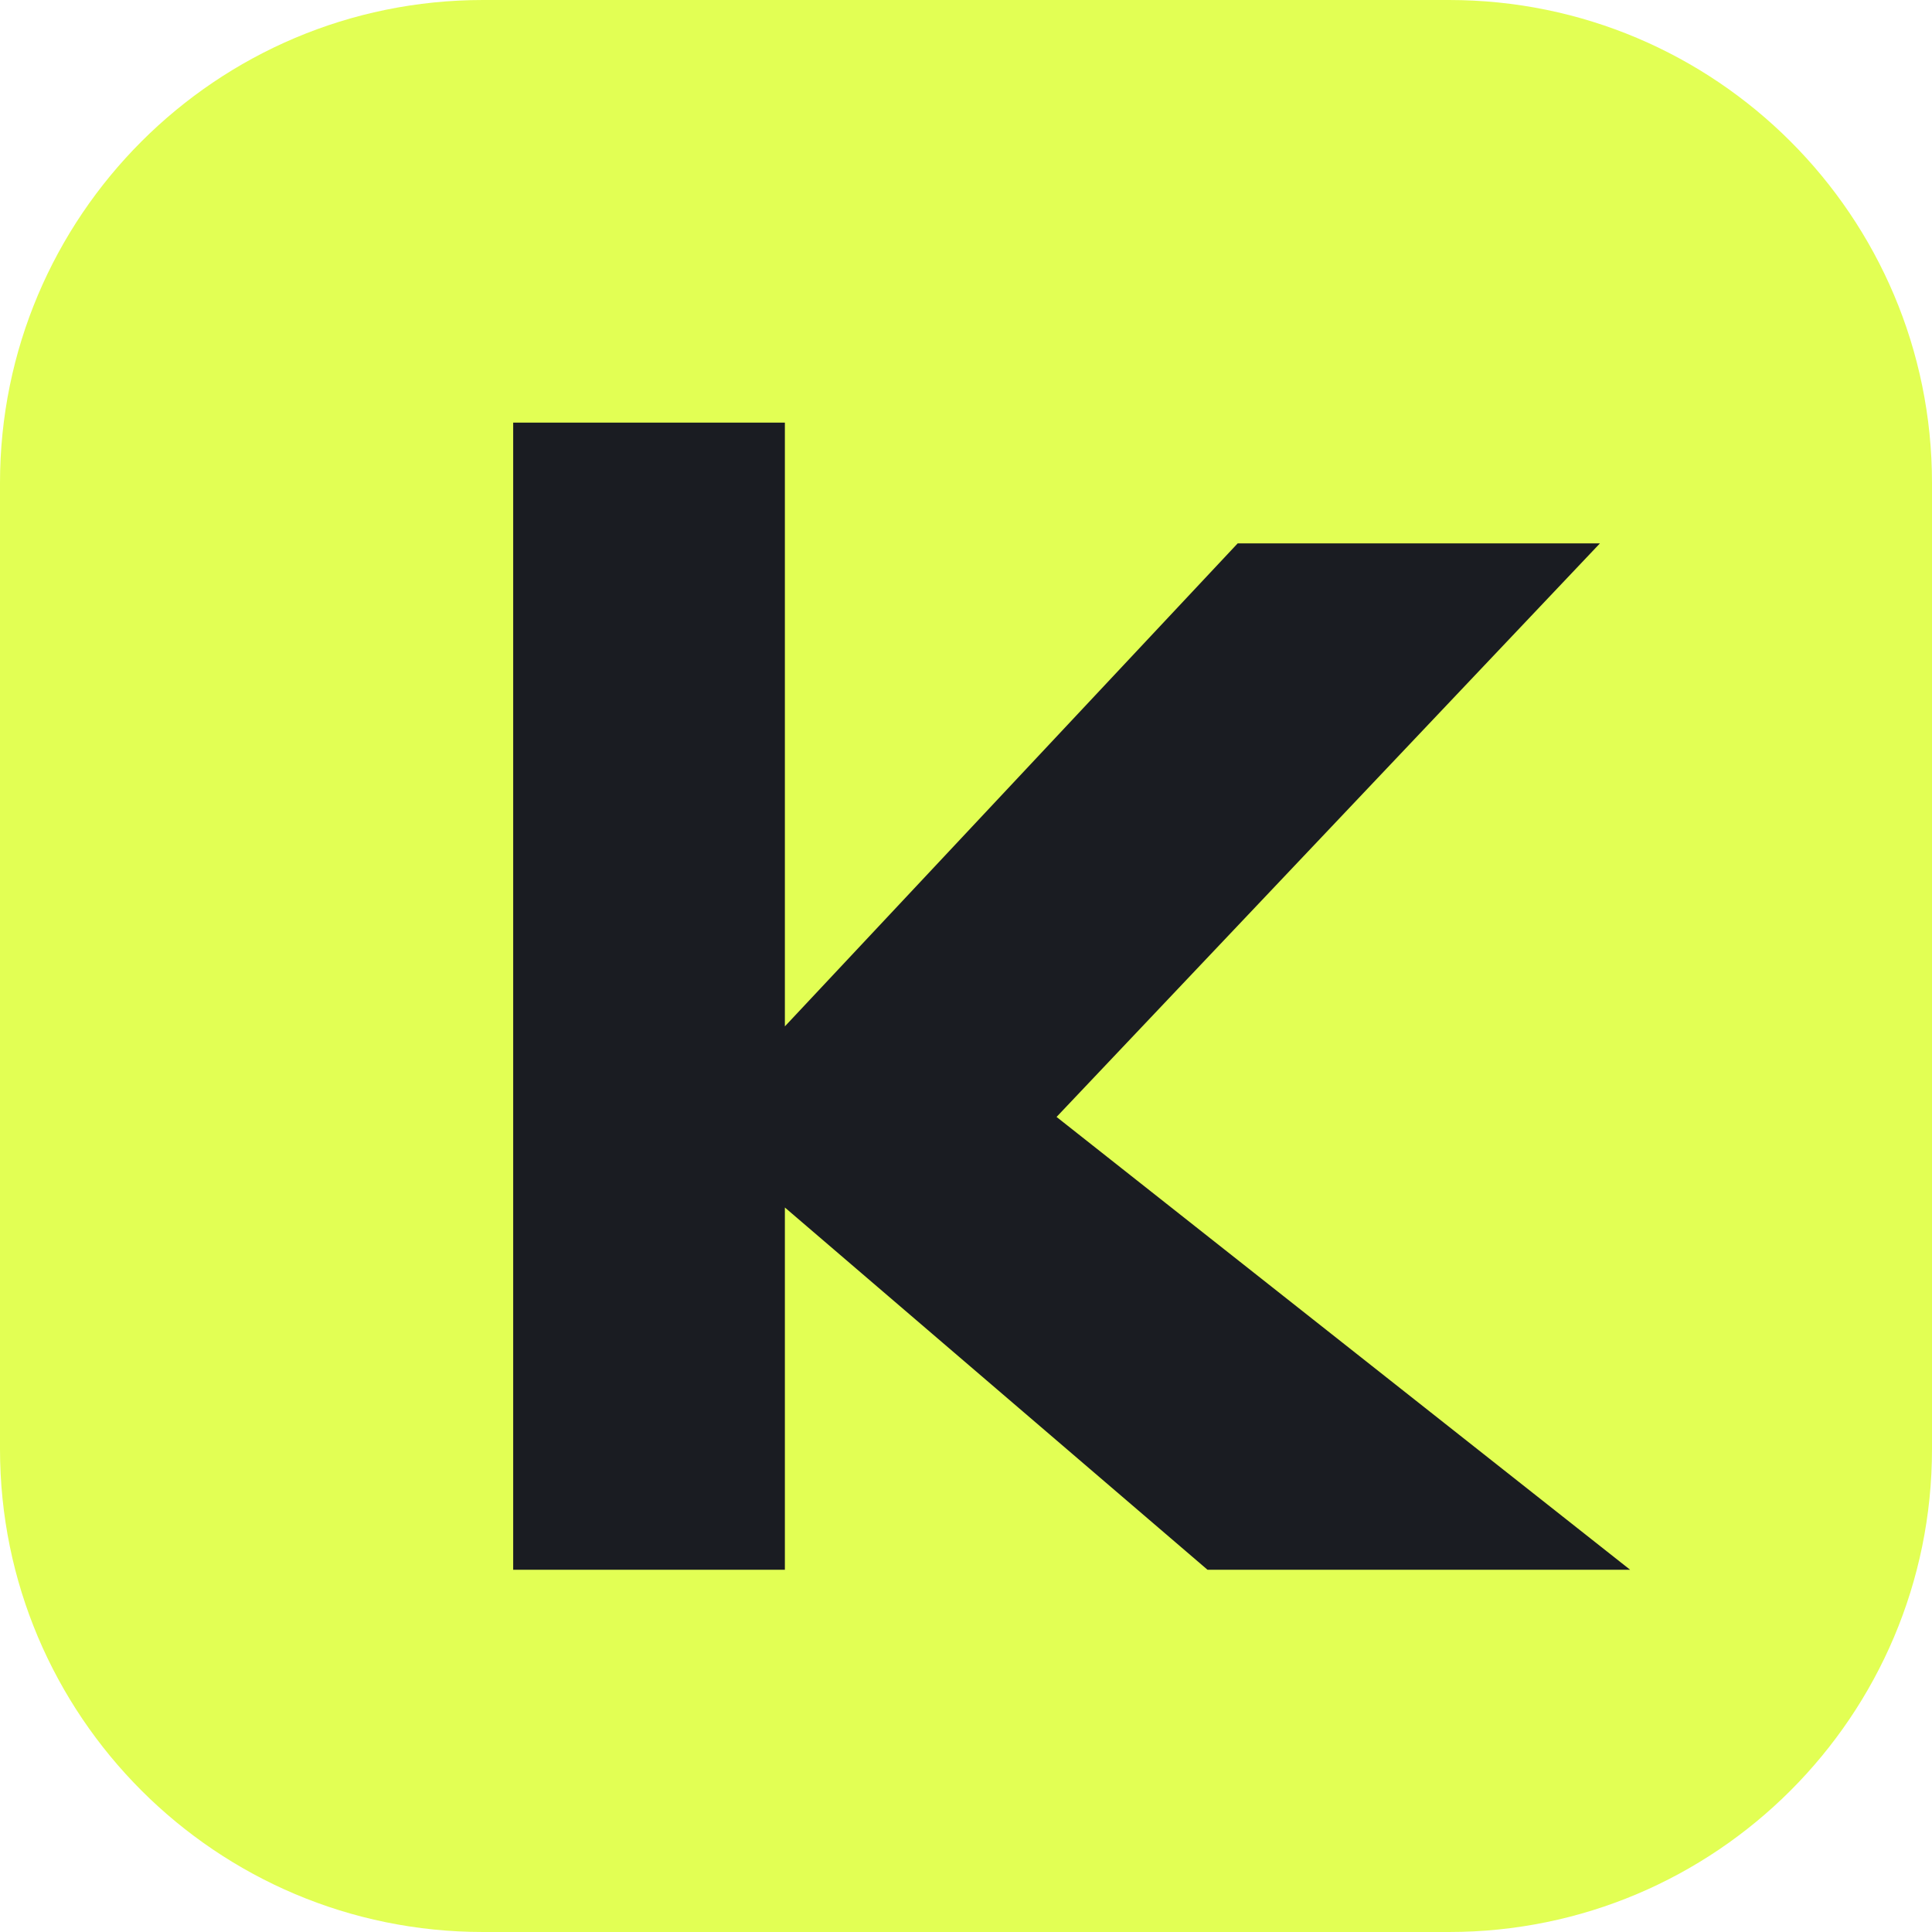
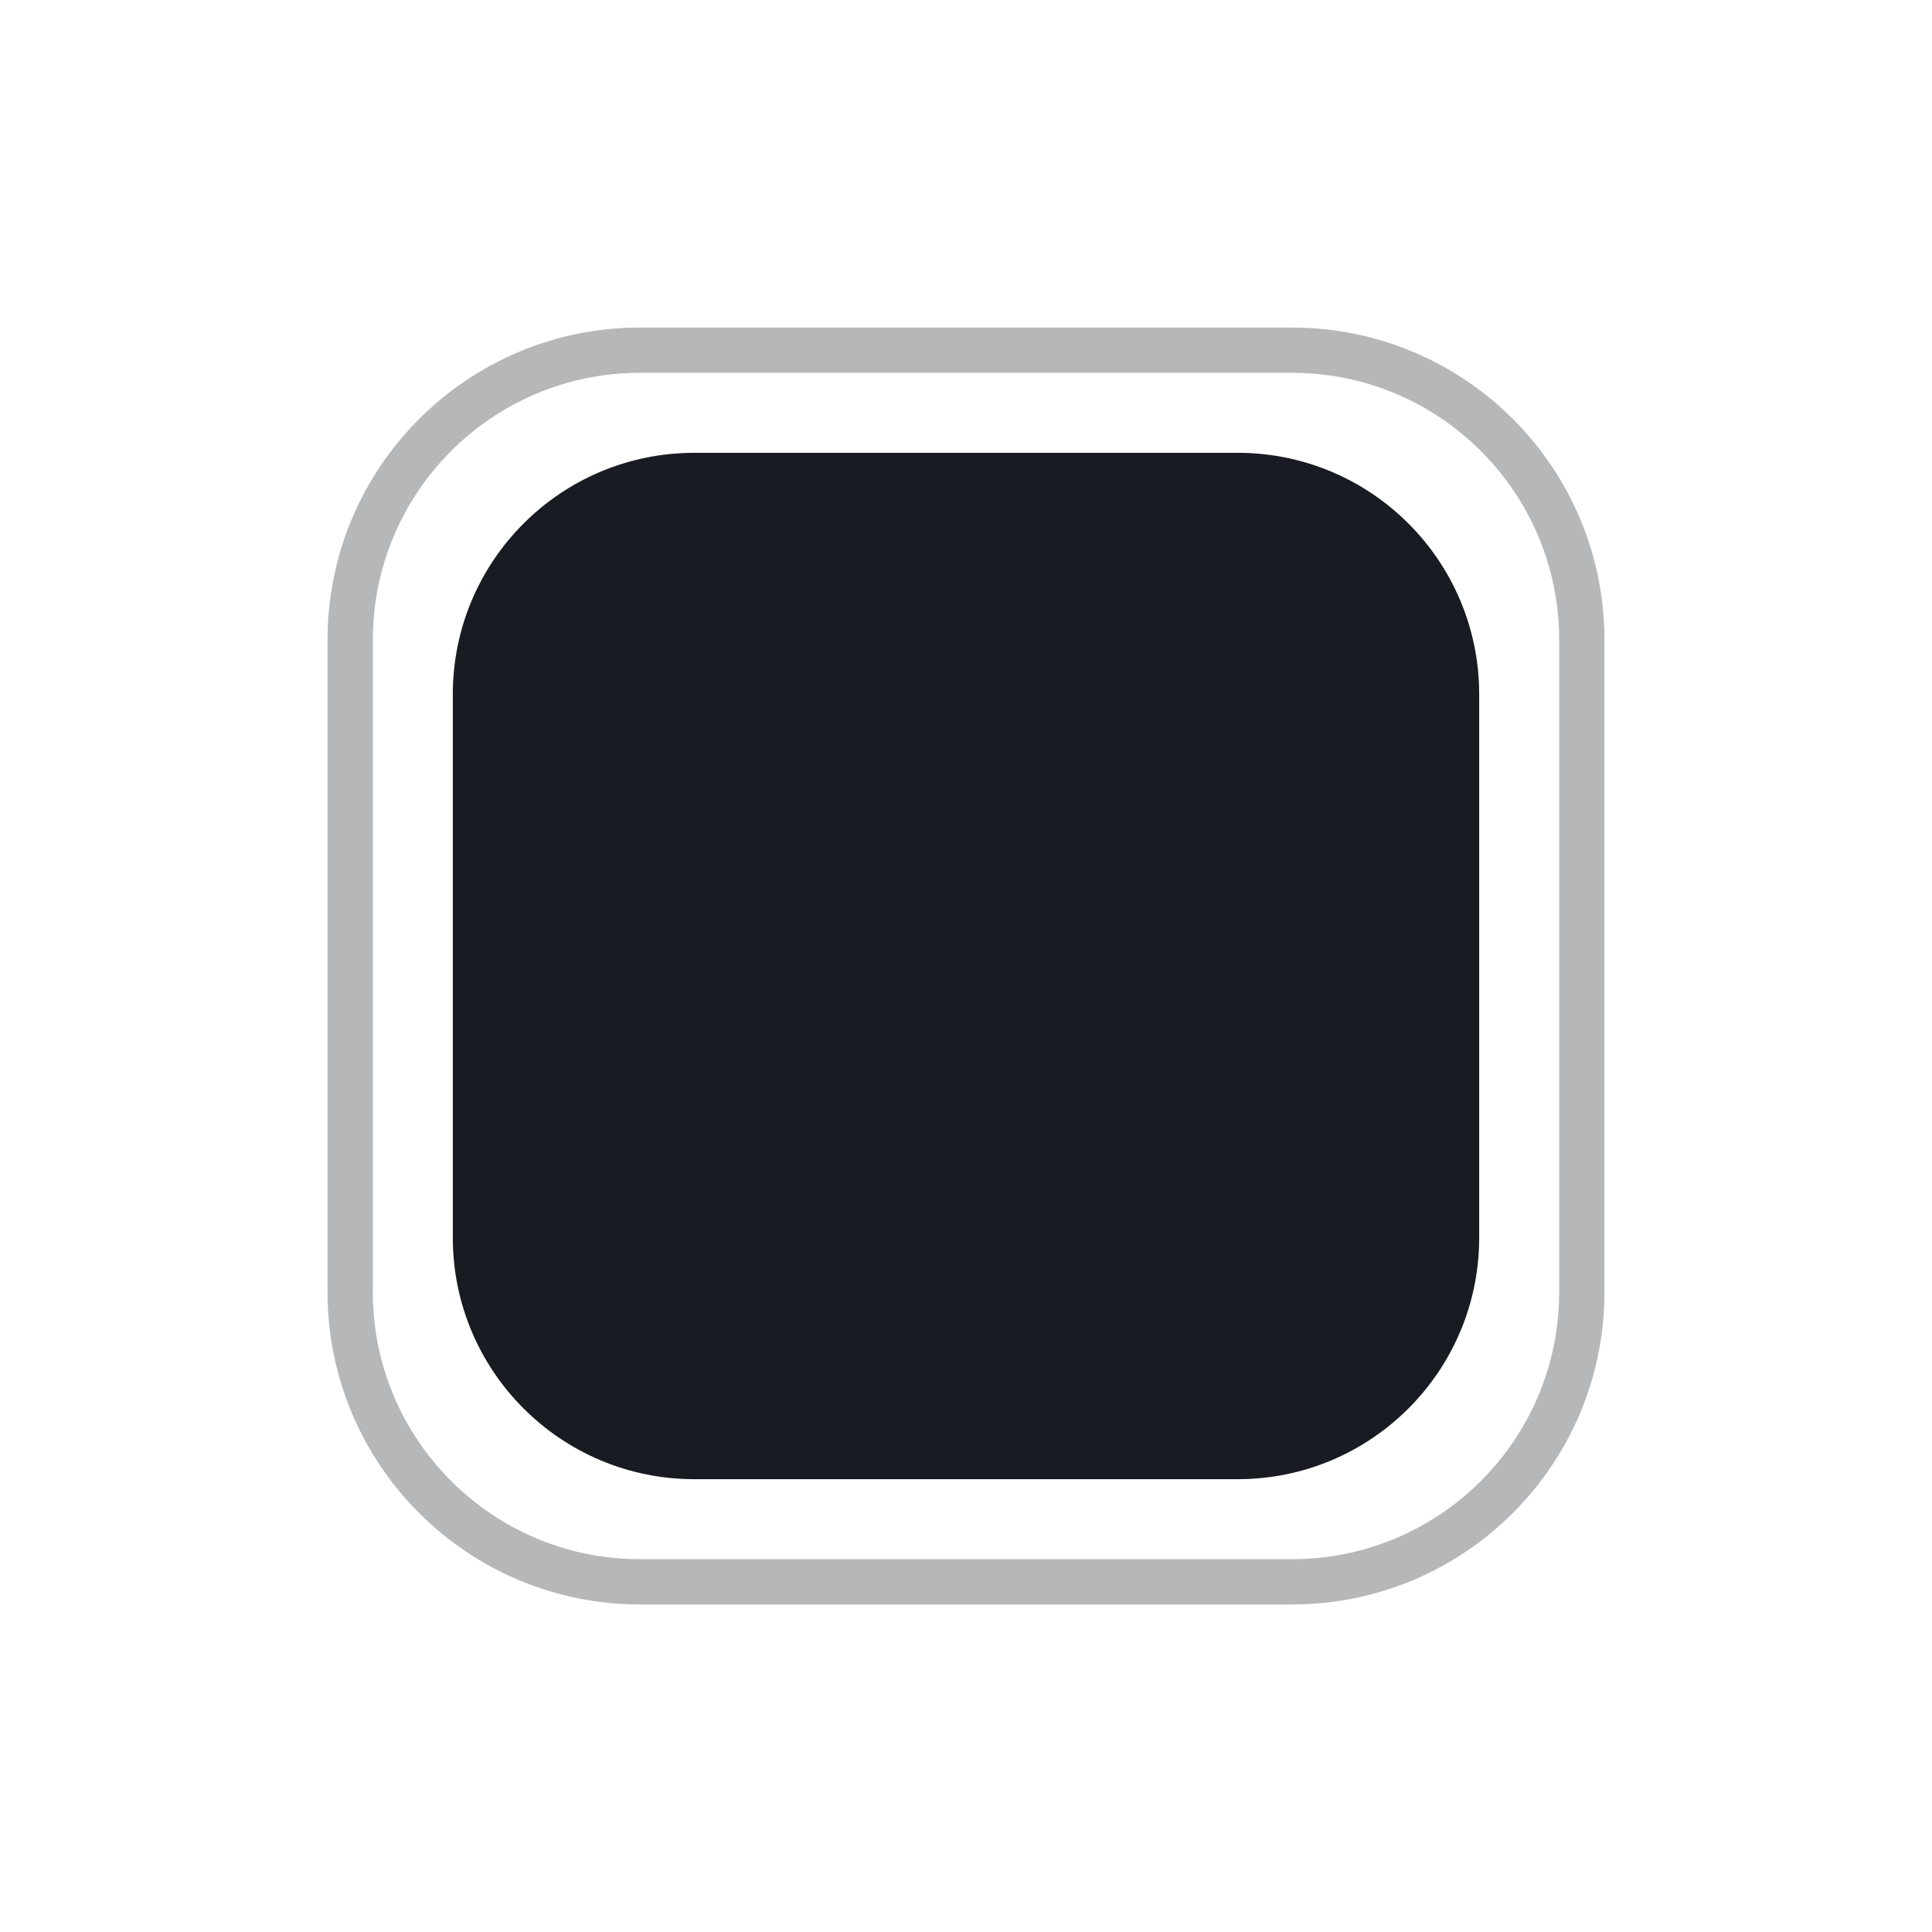
<svg xmlns="http://www.w3.org/2000/svg" viewBox="0 0 64 64">
-   <rect width="64" height="64" rx="16" fill="#e2ff54" />
-   <path d="M17 14h9v20l15-16h12L35 37l19 15H40L26 40v12h-9z" fill="#1a1c22" />
+   <rect x="15" y="15" width="34" height="34" rx="8" fill="#181b21" />
+   <rect x="11.6" y="11.6" width="40.8" height="40.8" rx="9.6" fill="none" stroke="#181b21" stroke-width="1.5" opacity=".32" />
</svg>
